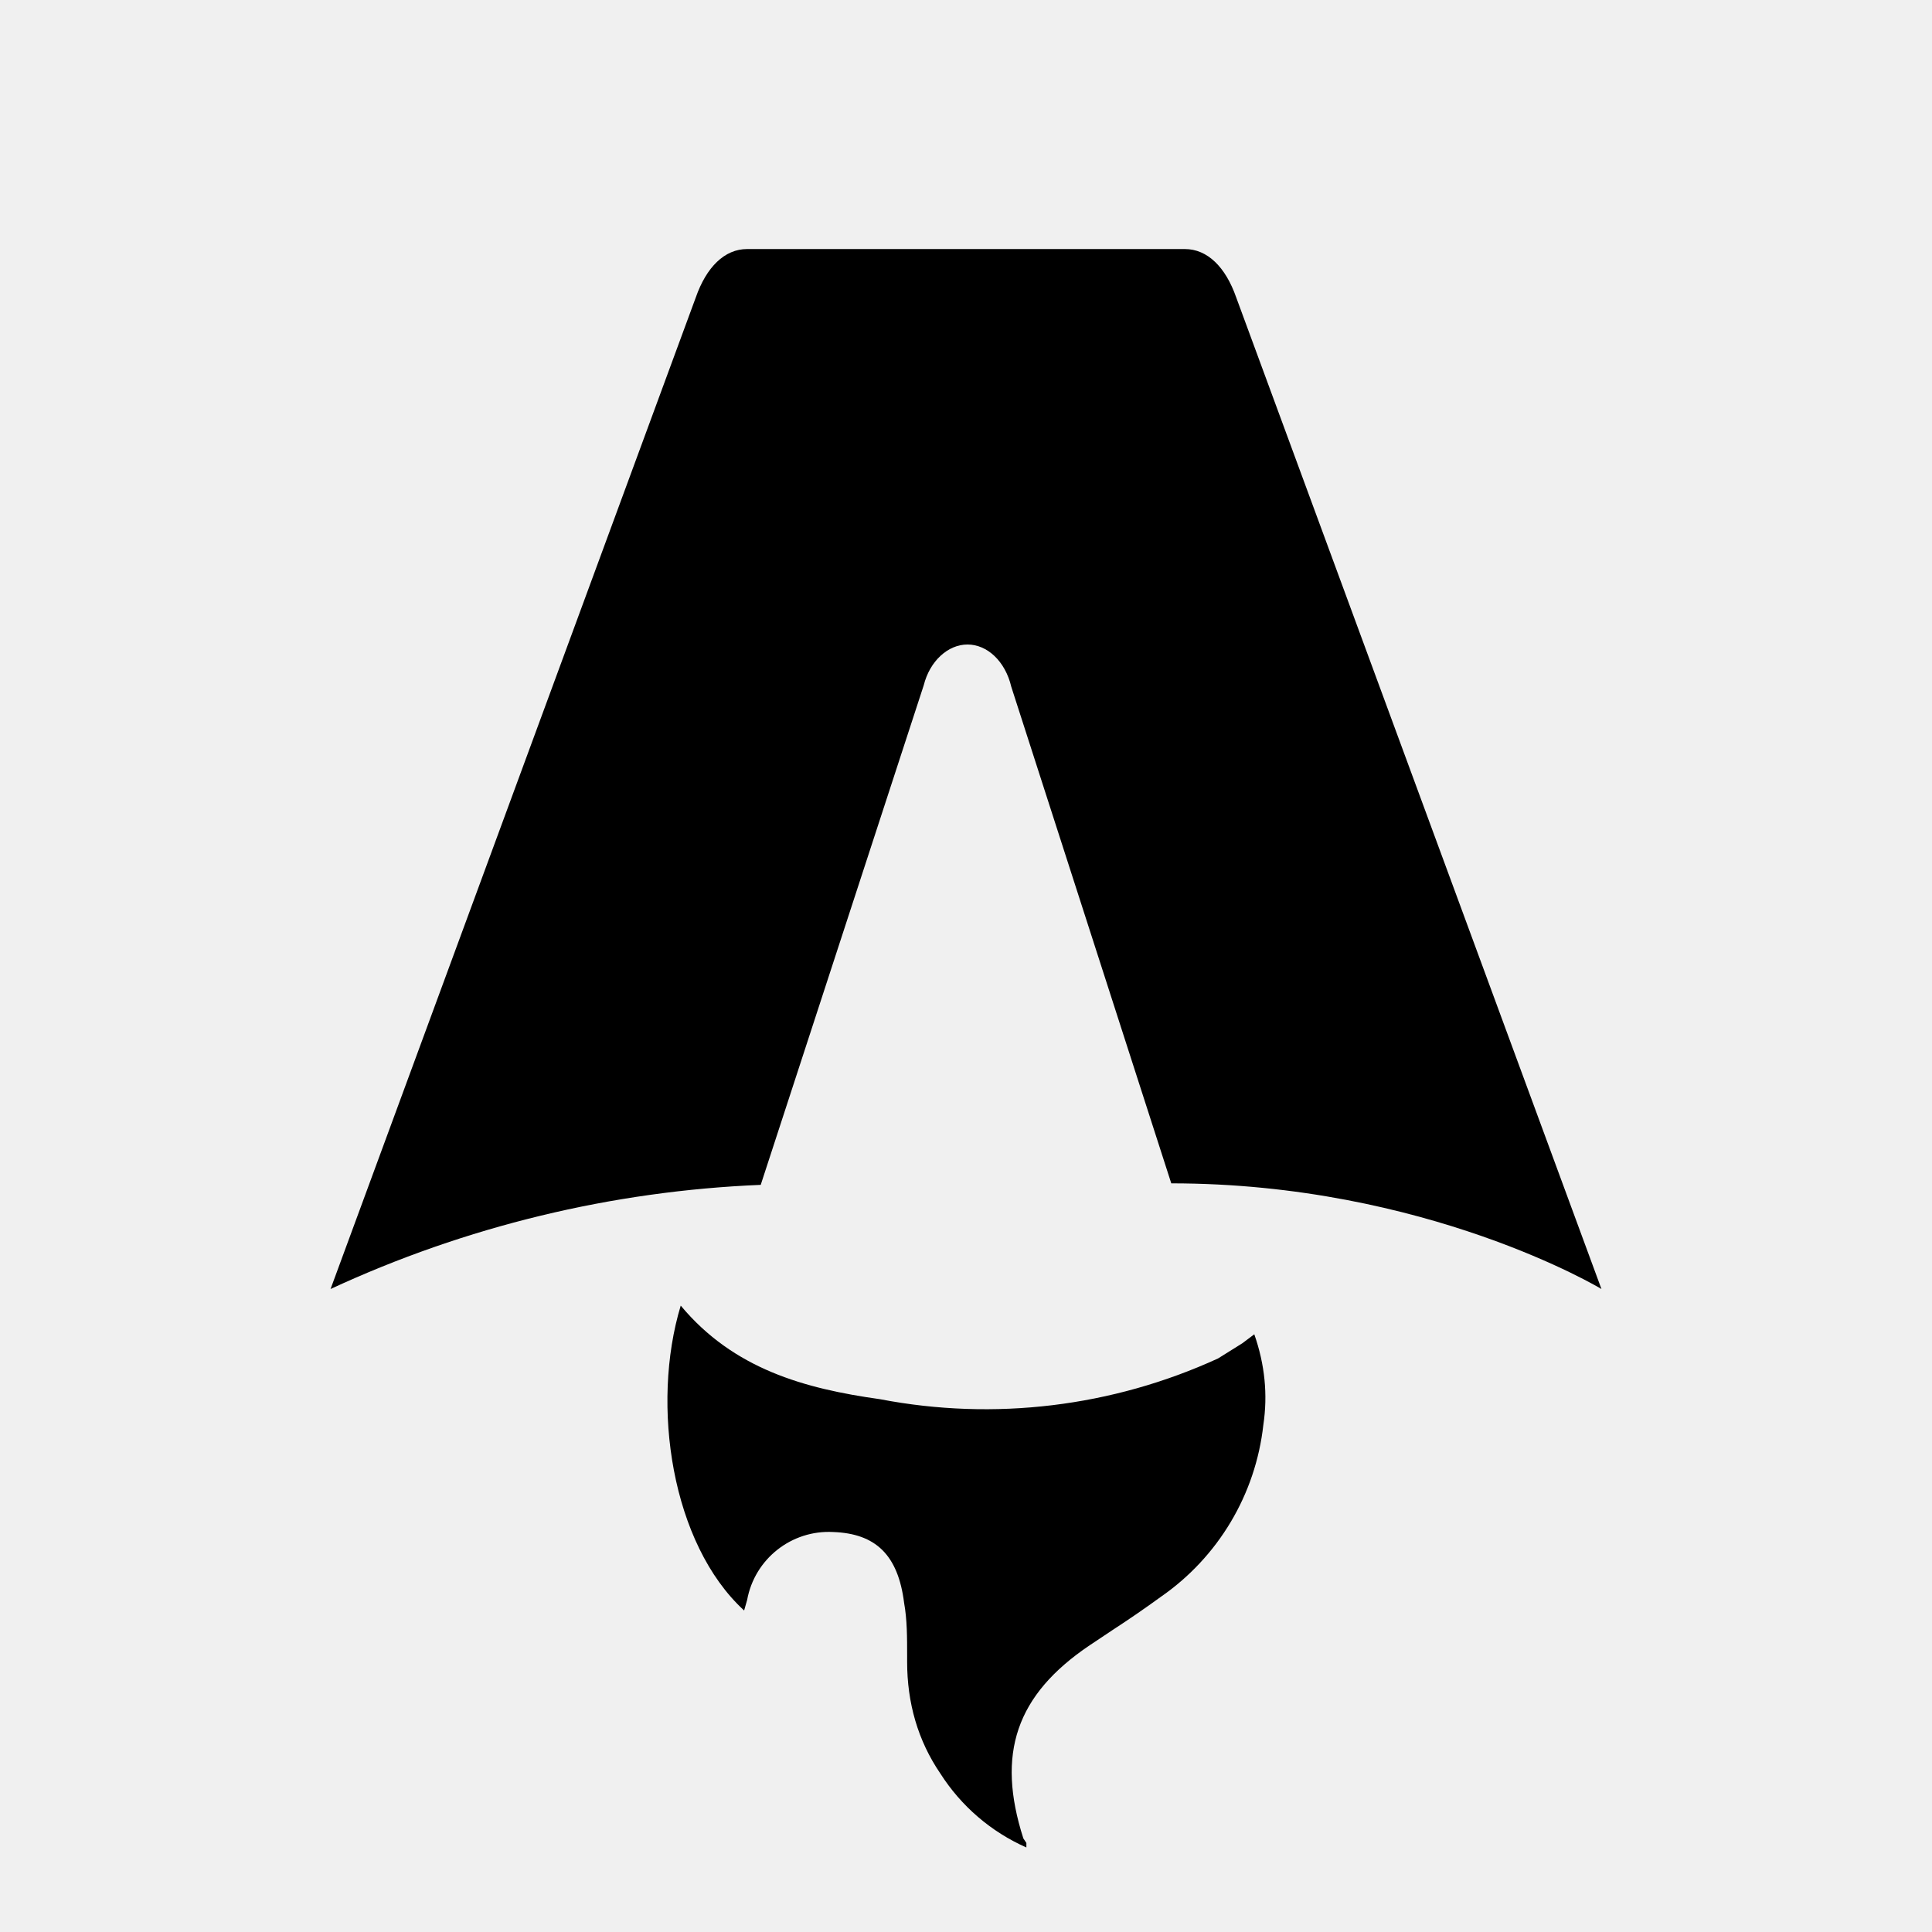
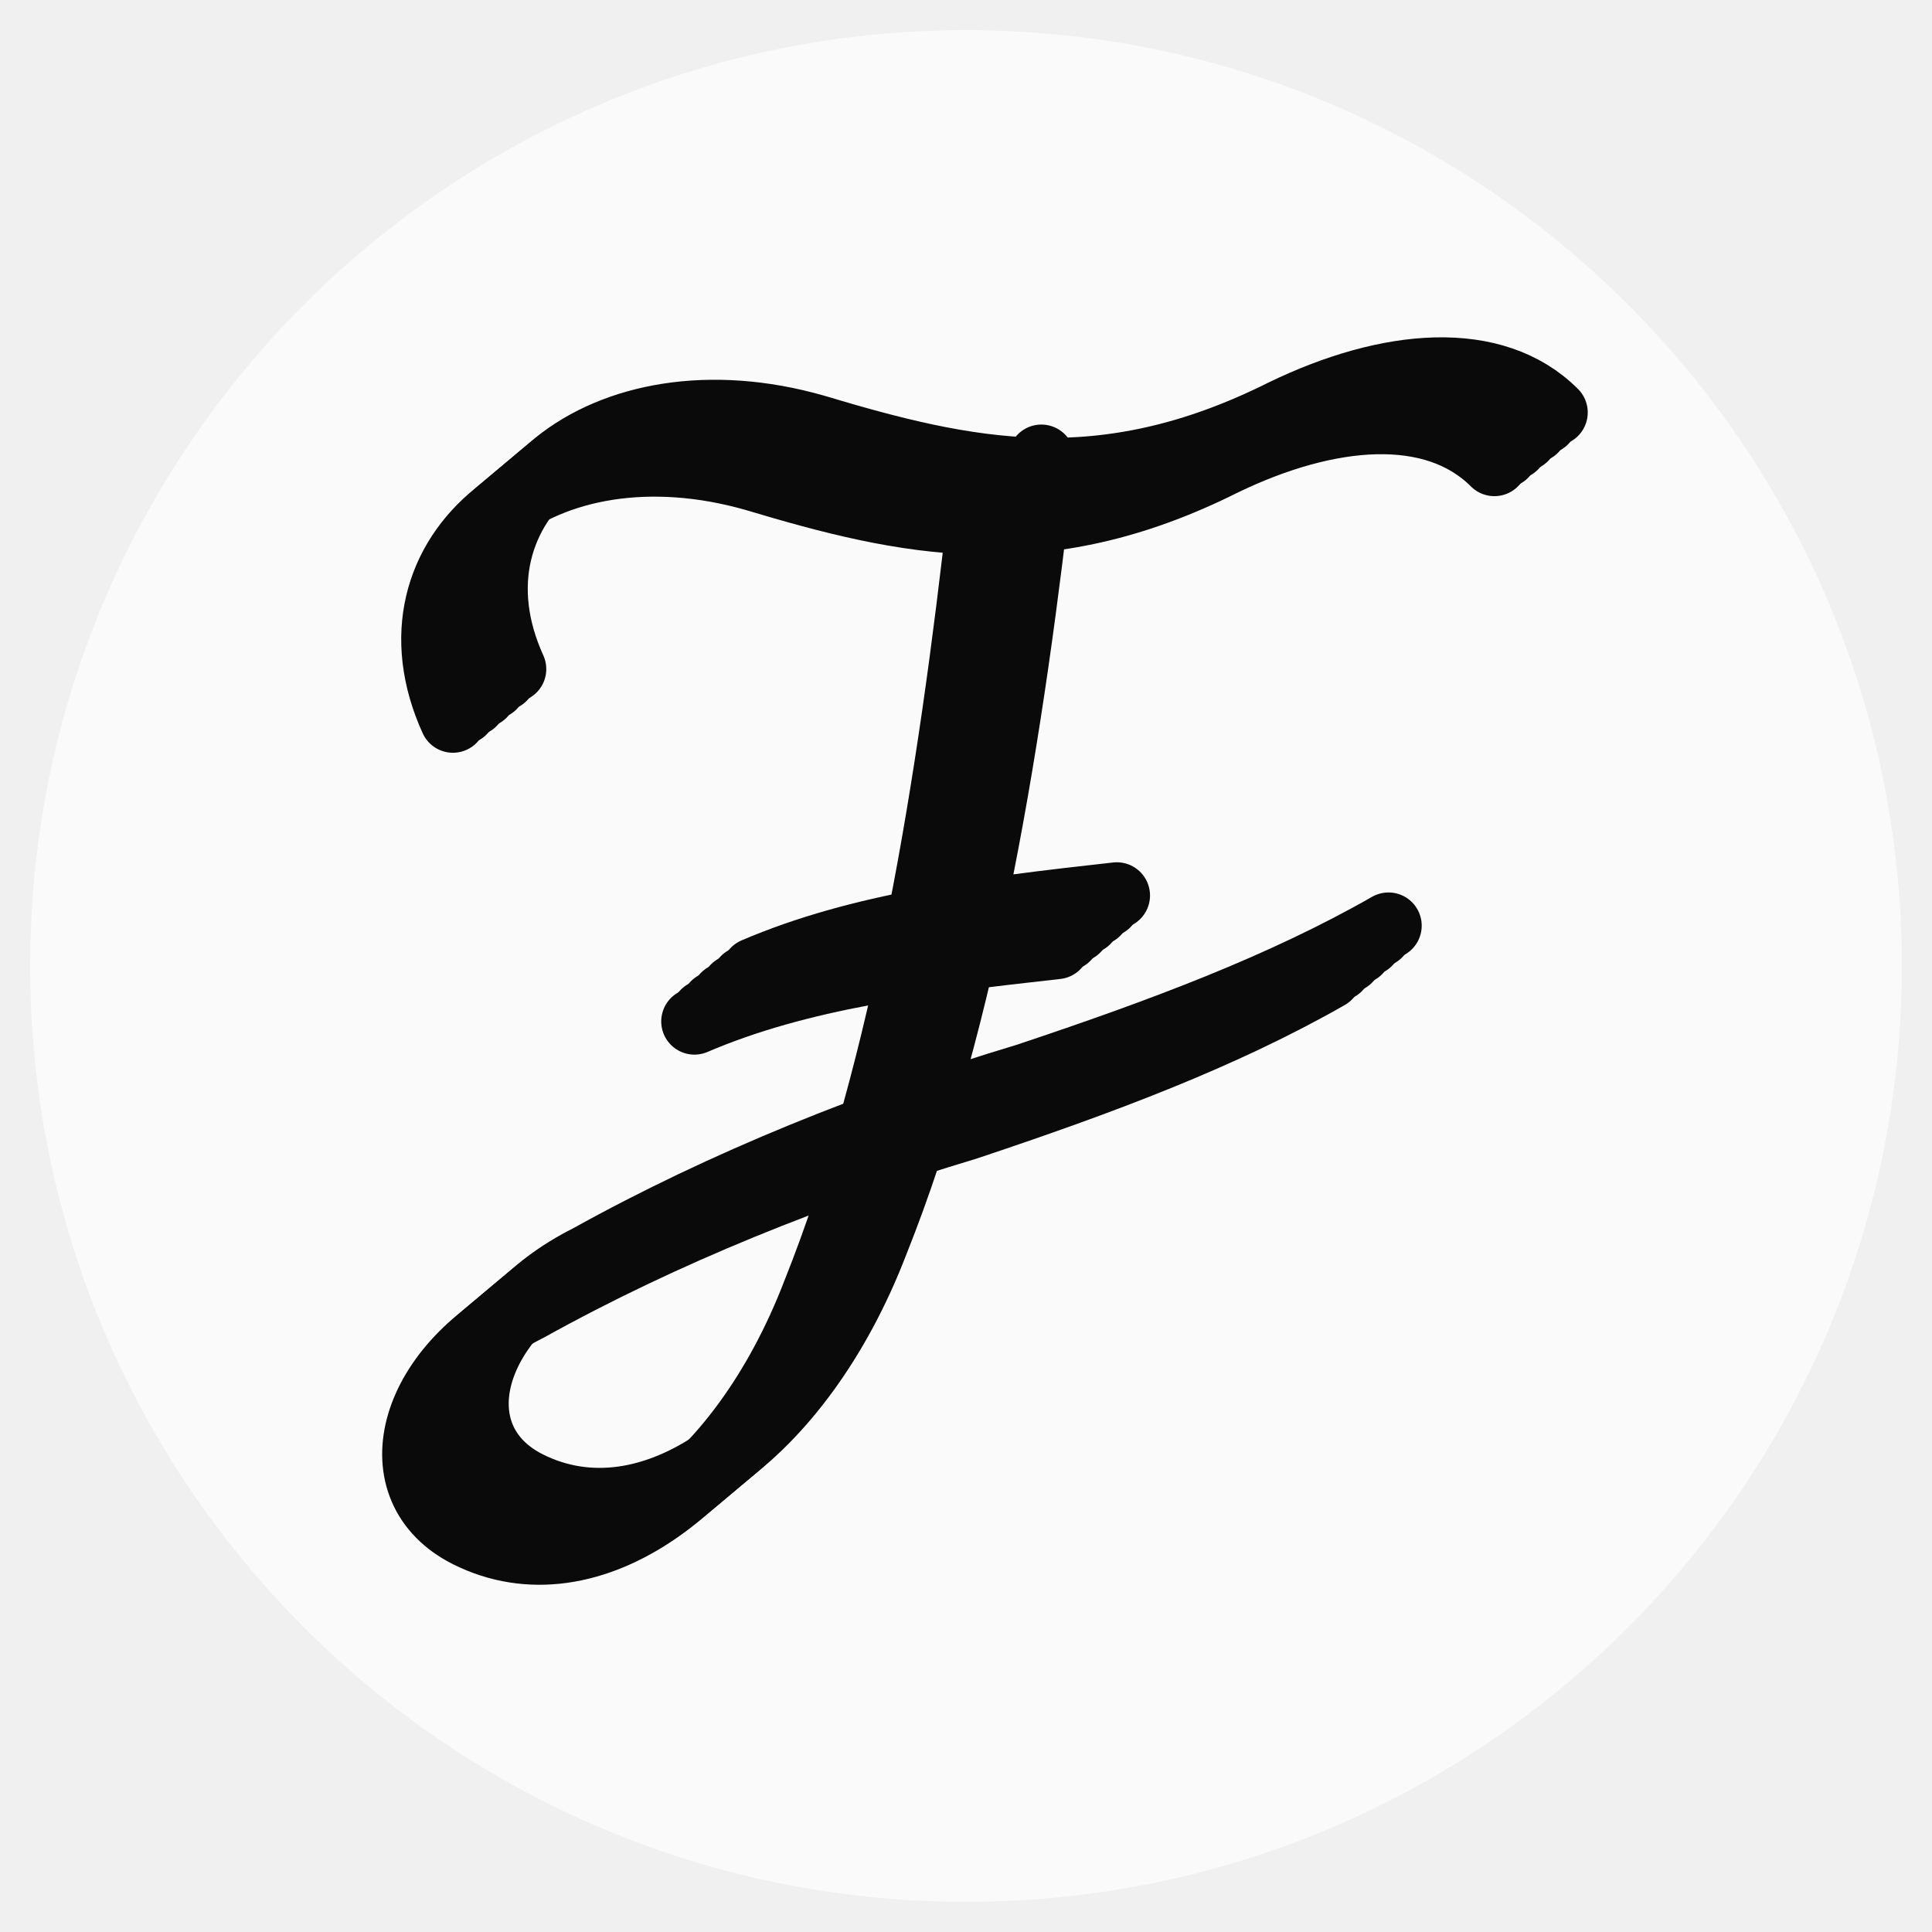
- <svg xmlns="http://www.w3.org/2000/svg" fill="none" viewBox="0 0 128 128">
-   <path d="M50.4 78.5a75.1 75.1 0 0 0-28.5 6.9l24.2-65.7c.7-2 1.9-3.2 3.4-3.2h29c1.5 0 2.7 1.2 3.4 3.2l24.2 65.7s-11.6-7-28.5-7L67 45.5c-.4-1.7-1.6-2.8-2.9-2.8-1.3 0-2.5 1.1-2.9 2.7L50.4 78.5Zm-1.1 28.2Zm-4.2-20.2c-2 6.6-.6 15.8 4.2 20.2a17.5 17.5 0 0 1 .2-.7 5.5 5.5 0 0 1 5.7-4.5c2.8.1 4.3 1.5 4.7 4.7.2 1.1.2 2.3.2 3.5v.4c0 2.7.7 5.2 2.2 7.4a13 13 0 0 0 5.7 4.9v-.3l-.2-.3c-1.8-5.6-.5-9.5 4.4-12.8l1.5-1a73 73 0 0 0 3.2-2.2 16 16 0 0 0 6.8-11.4c.3-2 .1-4-.6-6l-.8.6-1.6 1a37 37 0 0 1-22.4 2.7c-5-.7-9.7-2-13.2-6.2Z" />
-   <style>
-         path { fill: #000; }
-         @media (prefers-color-scheme: dark) {
-             path { fill: #FFF; }
-         }
-     </style>
+ <svg xmlns="http://www.w3.org/2000/svg" viewBox="0 0 64 64">
+   <circle cx="32" cy="32" r="31" fill="#fafafa" />
+   <g fill="none" stroke="#0a0a0a" stroke-width="2.2" stroke-linecap="round" stroke-linejoin="round">
+     <path d="M16 23C13.5 17.5 19 13 26 15C31 16.5 35.5 17.5 41.5 14.5C45 12.8 48.5 12.5 50.5 14.5" transform="translate(-0.996 0.836)" />
+     <path d="M16 23C13.5 17.5 19 13 26 15C31 16.5 35.5 17.5 41.5 14.5C45 12.8 48.5 12.5 50.5 14.5" transform="translate(-0.664 0.557)" />
+     <path d="M16 23C13.5 17.5 19 13 26 15C31 16.5 35.5 17.5 41.5 14.5C45 12.8 48.5 12.5 50.5 14.5" transform="translate(-0.332 0.279)" />
+     <path d="M16 23C13.5 17.5 19 13 26 15C31 16.5 35.5 17.5 41.5 14.5C45 12.8 48.5 12.5 50.5 14.5" transform="translate(0.000 0.000)" />
+     <path d="M16 23C13.5 17.5 19 13 26 15C31 16.5 35.5 17.5 41.5 14.5C45 12.8 48.5 12.5 50.5 14.5" transform="translate(0.332 -0.279)" />
+     <path d="M16 23C13.5 17.5 19 13 26 15C31 16.5 35.5 17.5 41.5 14.5C45 12.8 48.5 12.5 50.5 14.5" transform="translate(0.664 -0.557)" />
+     <path d="M16 23C13.5 17.5 19 13 26 15C31 16.5 35.5 17.5 41.5 14.5C45 12.8 48.5 12.5 50.5 14.5" transform="translate(0.996 -0.836)" />
+     <path d="M33.5 16C32.5 25 31 34.5 28 42C25.5 48.5 20.5 52 16.5 50C13.5 48.5 14.5 44.5 18.5 42.5C23 40 28 38 33 36.5C37.5 35 41.5 33.5 45 31.5" transform="translate(-0.996 0.836)" />
+     <path d="M33.5 16C32.5 25 31 34.5 28 42C25.5 48.5 20.5 52 16.5 50C13.5 48.5 14.5 44.5 18.5 42.5C23 40 28 38 33 36.5C37.5 35 41.5 33.5 45 31.5" transform="translate(-0.664 0.557)" />
+     <path d="M33.5 16C32.5 25 31 34.5 28 42C25.5 48.5 20.5 52 16.5 50C13.5 48.5 14.5 44.5 18.5 42.5C23 40 28 38 33 36.5C37.5 35 41.5 33.5 45 31.5" transform="translate(-0.332 0.279)" />
+     <path d="M33.5 16C32.5 25 31 34.5 28 42C25.5 48.5 20.5 52 16.5 50C13.5 48.5 14.5 44.5 18.5 42.5C23 40 28 38 33 36.5C37.5 35 41.5 33.5 45 31.5" transform="translate(0.000 0.000)" />
+     <path d="M33.5 16C32.5 25 31 34.5 28 42C25.5 48.5 20.5 52 16.5 50C13.5 48.5 14.5 44.5 18.5 42.5C23 40 28 38 33 36.5C37.5 35 41.5 33.5 45 31.5" transform="translate(0.332 -0.279)" />
+     <path d="M33.5 16C32.5 25 31 34.5 28 42C25.5 48.5 20.5 52 16.5 50C13.5 48.5 14.5 44.5 18.5 42.5C23 40 28 38 33 36.5C37.5 35 41.5 33.5 45 31.5" transform="translate(0.664 -0.557)" />
+     <path d="M33.5 16C32.5 25 31 34.5 28 42C25.5 48.5 20.5 52 16.5 50C13.5 48.5 14.5 44.5 18.5 42.5C23 40 28 38 33 36.5C37.5 35 41.5 33.5 45 31.5" transform="translate(0.996 -0.836)" />
+     <path d="M24 33C27.5 31.5 31.5 31 36 30.5" transform="translate(-0.996 0.836)" />
+     <path d="M24 33C27.5 31.5 31.5 31 36 30.5" transform="translate(-0.664 0.557)" />
+     <path d="M24 33C27.5 31.5 31.5 31 36 30.5" transform="translate(-0.332 0.279)" />
+     <path d="M24 33C27.5 31.5 31.5 31 36 30.5" transform="translate(0.000 0.000)" />
+     <path d="M24 33C27.5 31.5 31.5 31 36 30.5" transform="translate(0.332 -0.279)" />
+     <path d="M24 33C27.5 31.5 31.5 31 36 30.5" transform="translate(0.664 -0.557)" />
+     <path d="M24 33C27.5 31.5 31.5 31 36 30.5" transform="translate(0.996 -0.836)" />
+   </g>
</svg>
